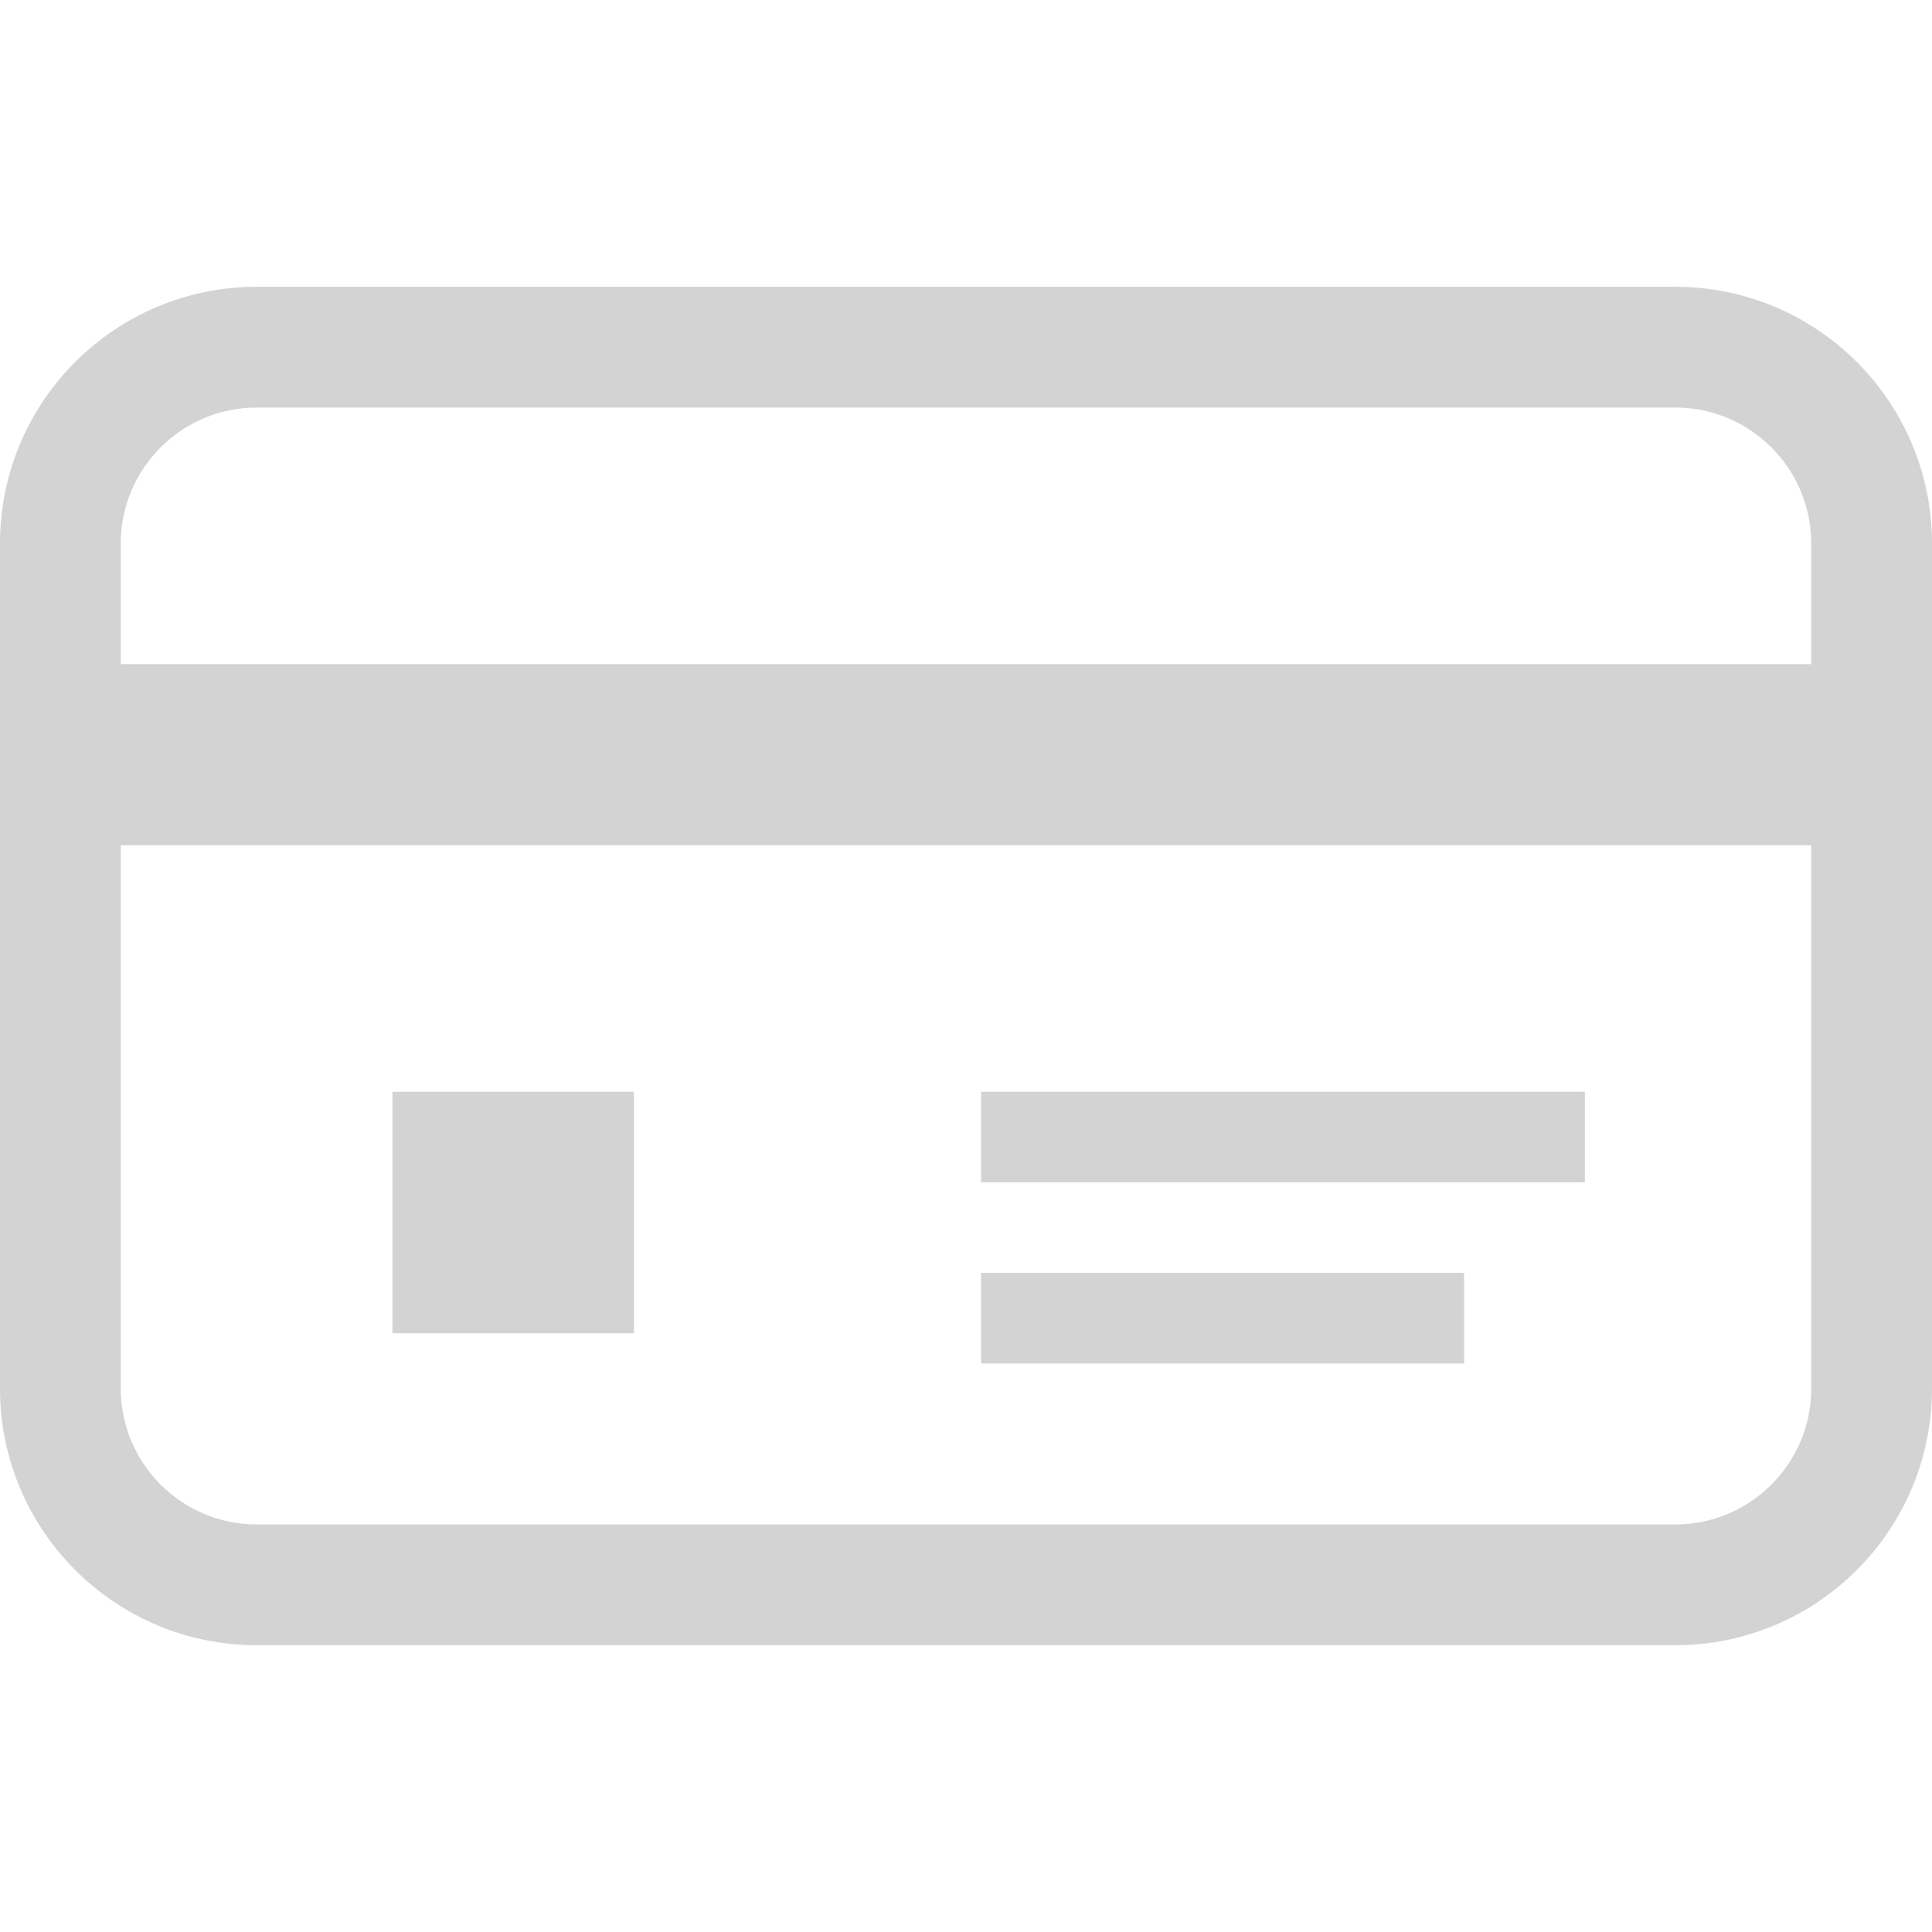
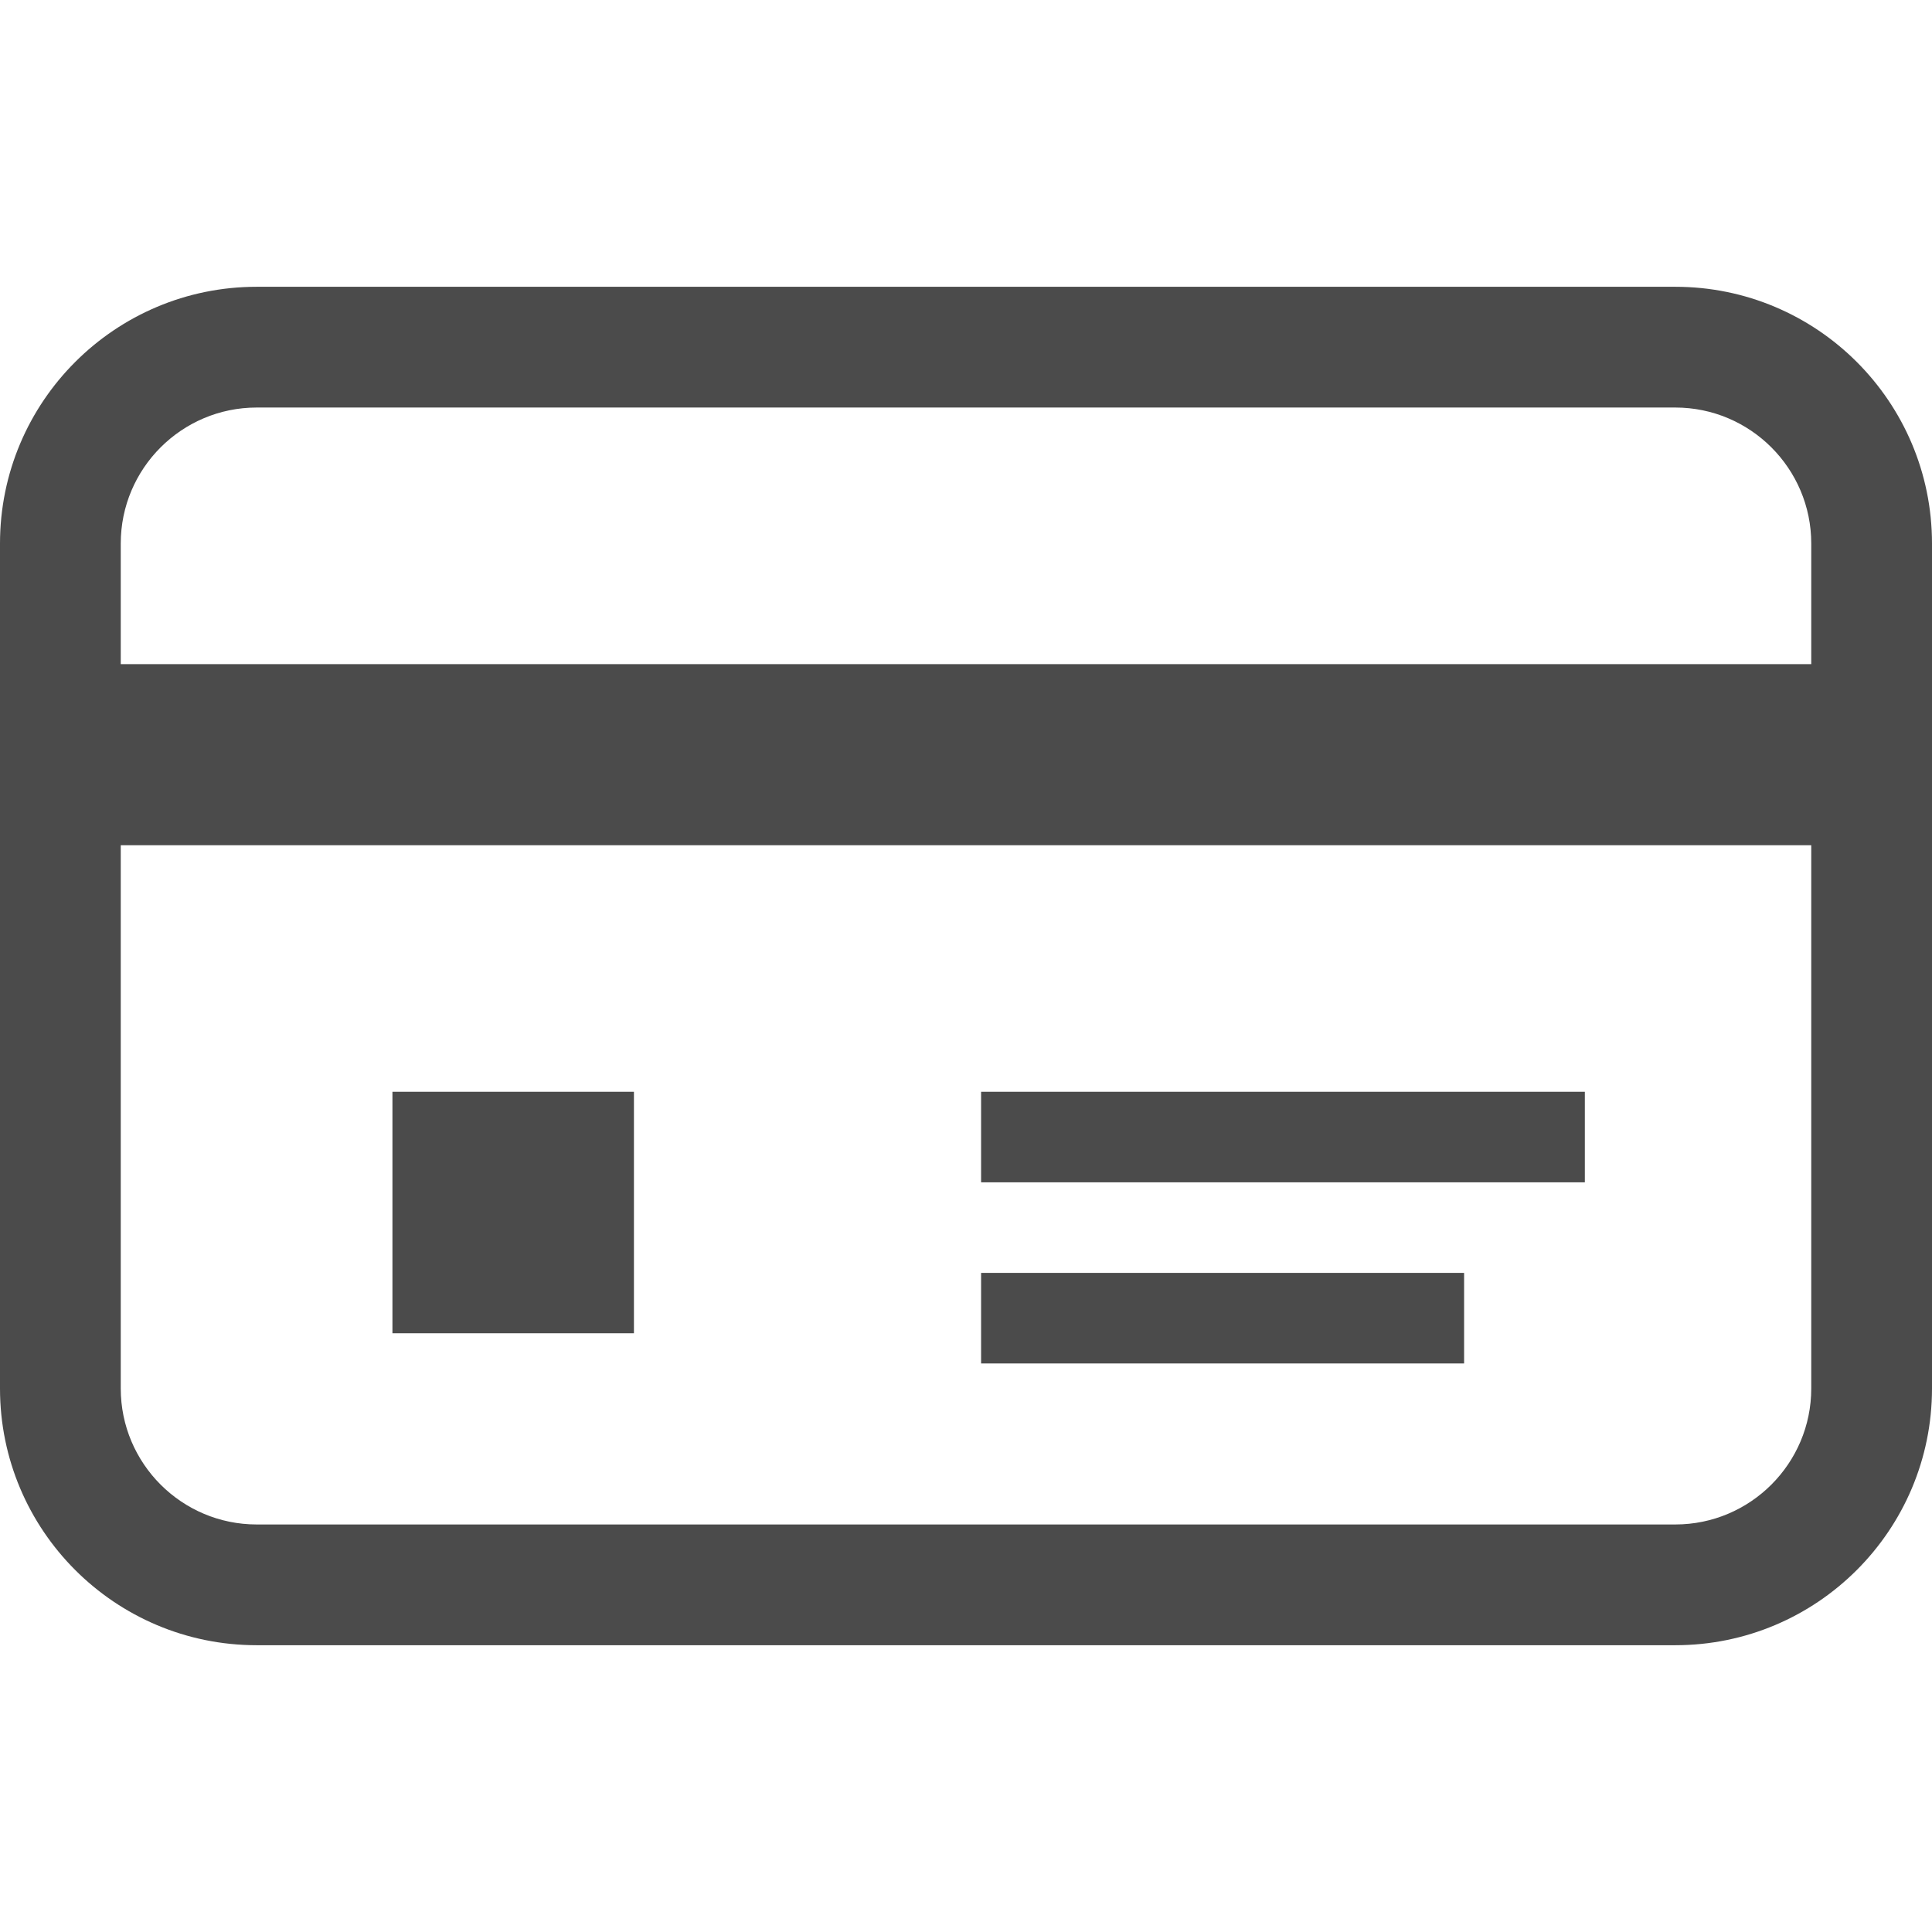
<svg xmlns="http://www.w3.org/2000/svg" version="1.1" id="_x32_" x="0px" y="0px" width="32px" height="32px" viewBox="0 0 512 512" style="width: 32px; height: 32px; opacity: 1;" xml:space="preserve">
  <style type="text/css">

	.st0{fill:#4B4B4B;}

</style>
  <g>
-     <path class="st0" d="M443.969,76H68.031C30.469,76,0,106.469,0,144.031v223.938C0,405.531,30.469,436,68.031,436h375.938   C481.531,436,512,405.531,512,367.969V144.031C512,106.469,481.531,76,443.969,76z M480,367.969   C480,387.844,463.844,404,443.969,404H68.031C48.156,404,32,387.844,32,367.969V224h448V367.969z M480,176H32v-31.969   C32,124.156,48.156,108,68.031,108h375.938C463.844,108,480,124.156,480,144.031V176z" style="fill: rgb(211, 211, 211);" />
-     <rect x="104" y="289.328" class="st0" width="64" height="64" style="fill: rgb(211, 211, 211);" />
-     <rect x="260" y="289.328" class="st0" width="160" height="24" style="fill: rgb(211, 211, 211);" />
-     <rect x="260" y="337.328" class="st0" width="128" height="24" style="fill: rgb(211, 211, 211);" />
+     <path class="st0" d="M443.969,76H68.031C30.469,76,0,106.469,0,144.031v223.938C0,405.531,30.469,436,68.031,436h375.938   C481.531,436,512,405.531,512,367.969V144.031C512,106.469,481.531,76,443.969,76z M480,367.969   C480,387.844,463.844,404,443.969,404H68.031C48.156,404,32,387.844,32,367.969V224h448V367.969z M480,176H32v-31.969   C32,124.156,48.156,108,68.031,108h375.938C463.844,108,480,124.156,480,144.031V176z" style="fill: rgb(75, 75, 75);" />
+     <rect x="104" y="289.328" class="st0" width="64" height="64" style="fill: rgb(75, 75, 75);" />
+     <rect x="260" y="289.328" class="st0" width="160" height="24" style="fill: rgb(75, 75, 75);" />
+     <rect x="260" y="337.328" class="st0" width="128" height="24" style="fill: rgb(75, 75, 75);" />
  </g>
</svg>
